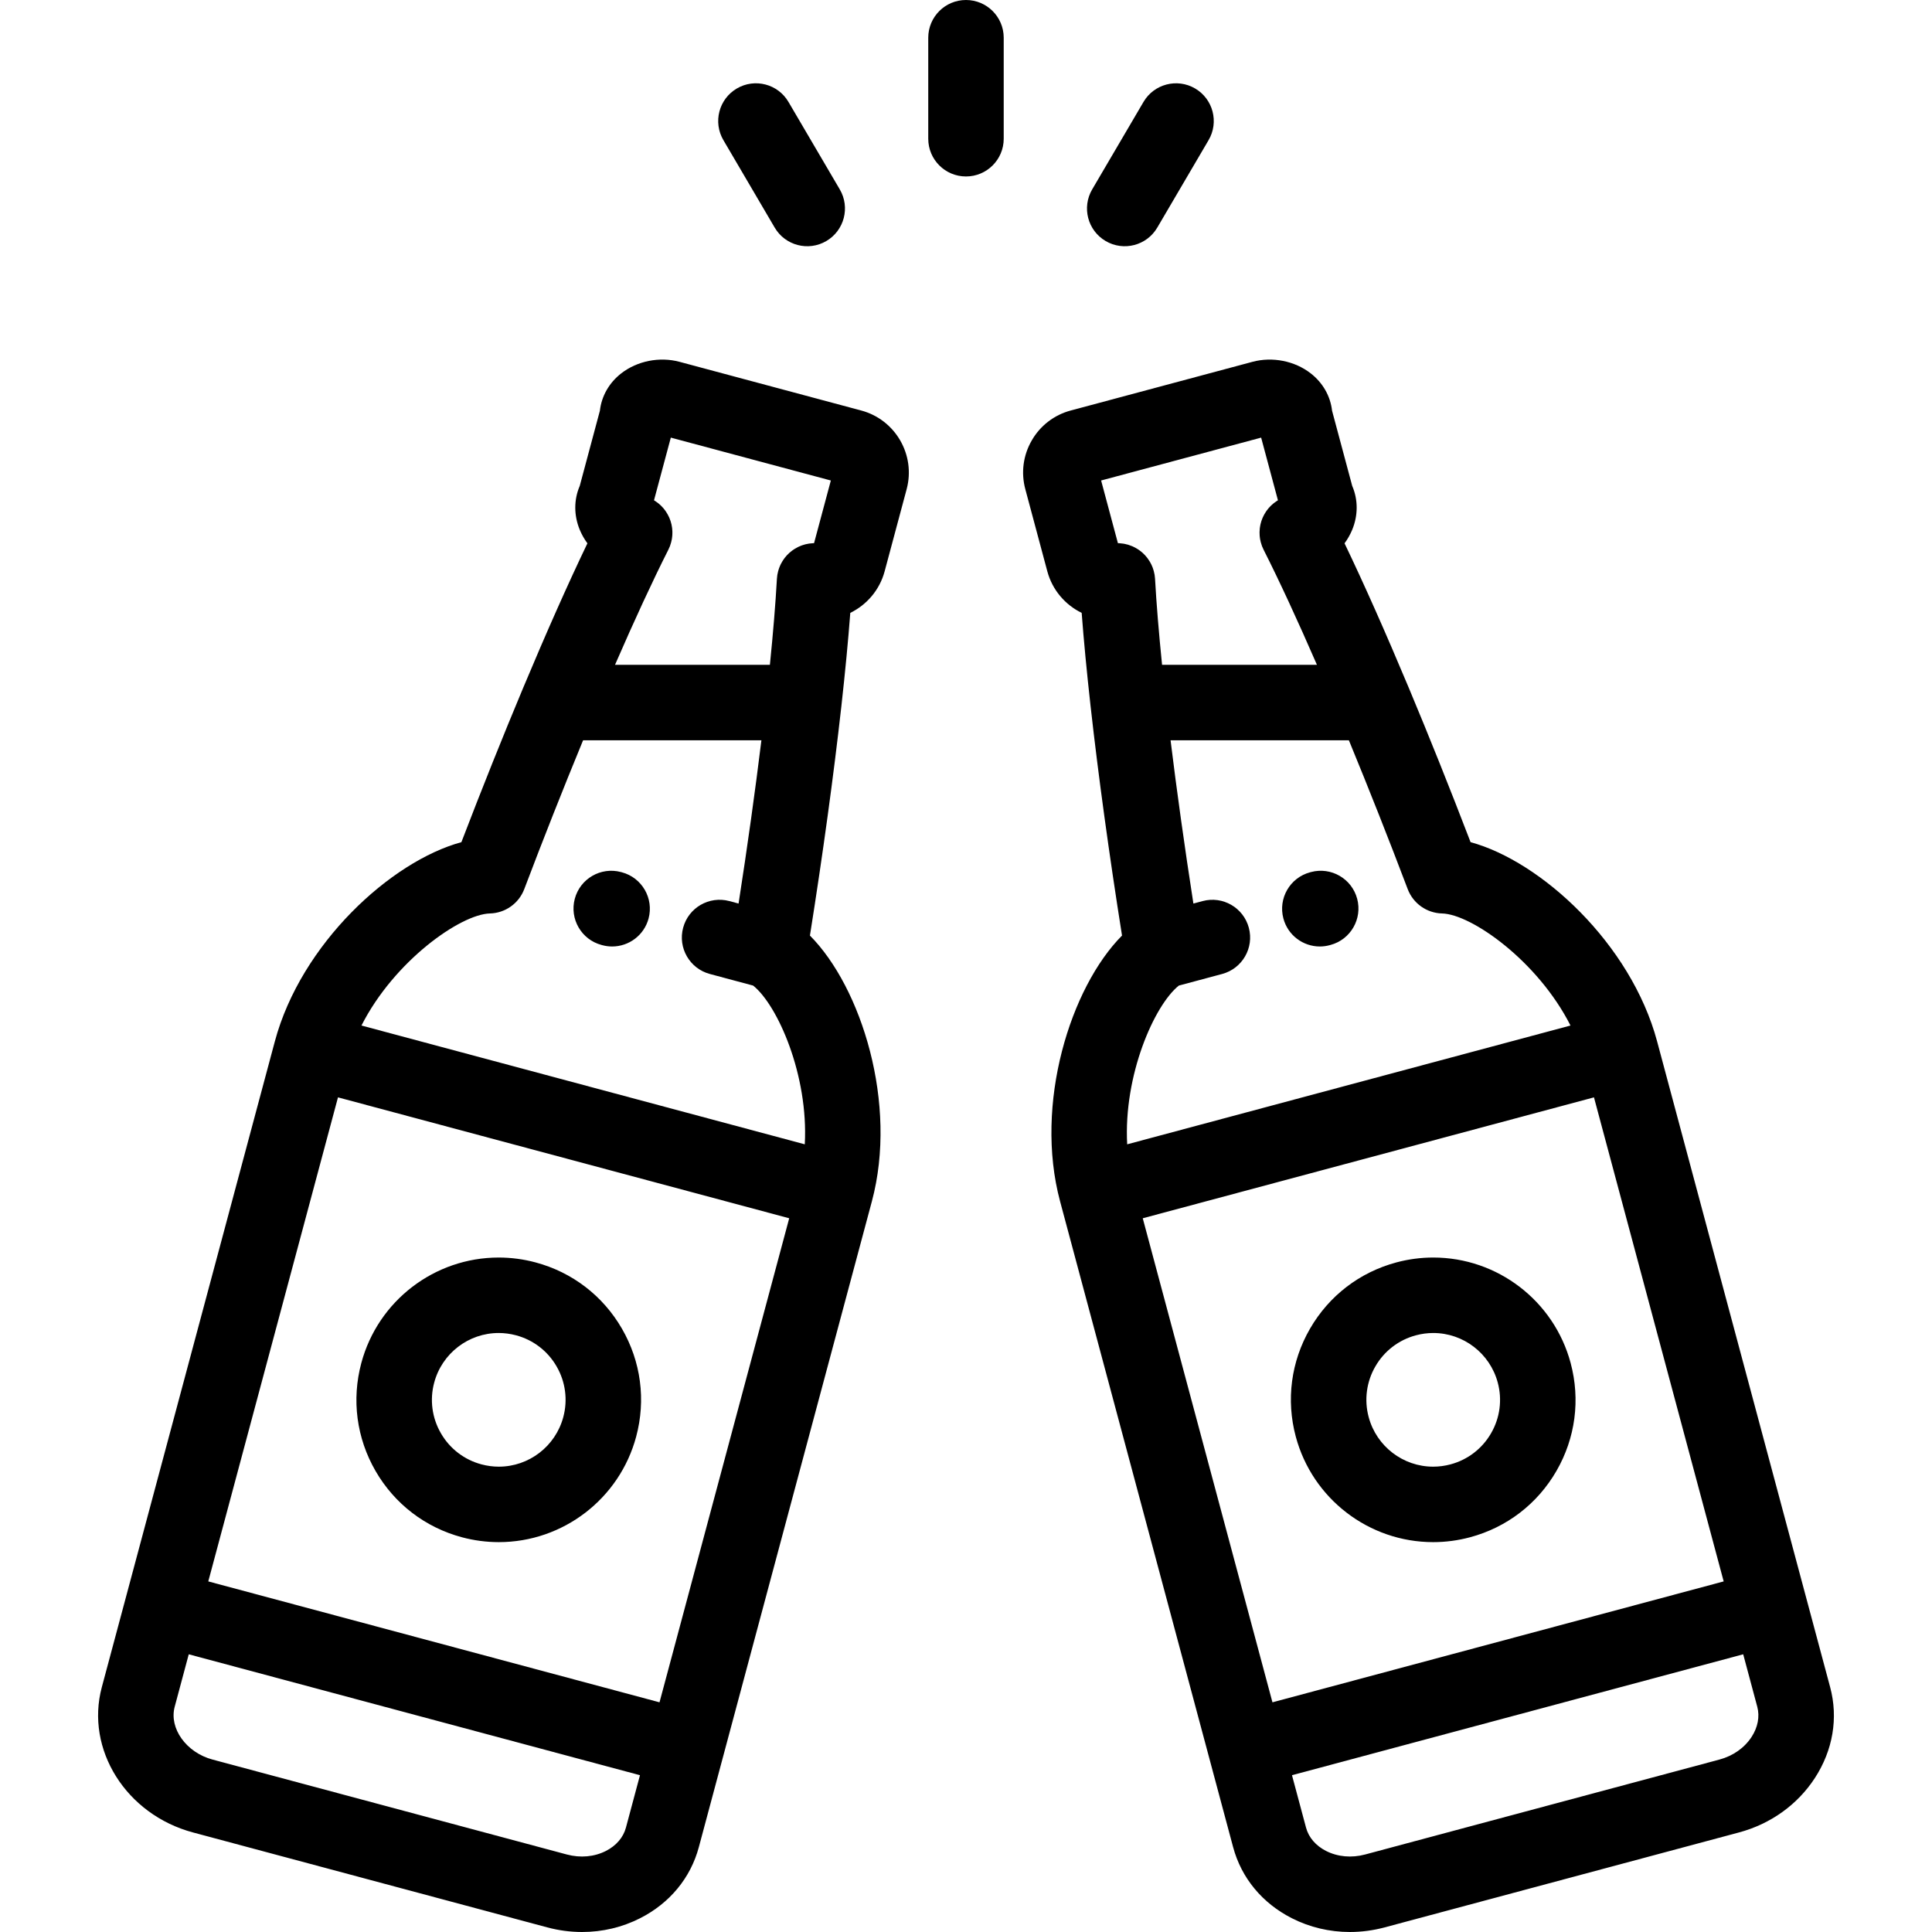
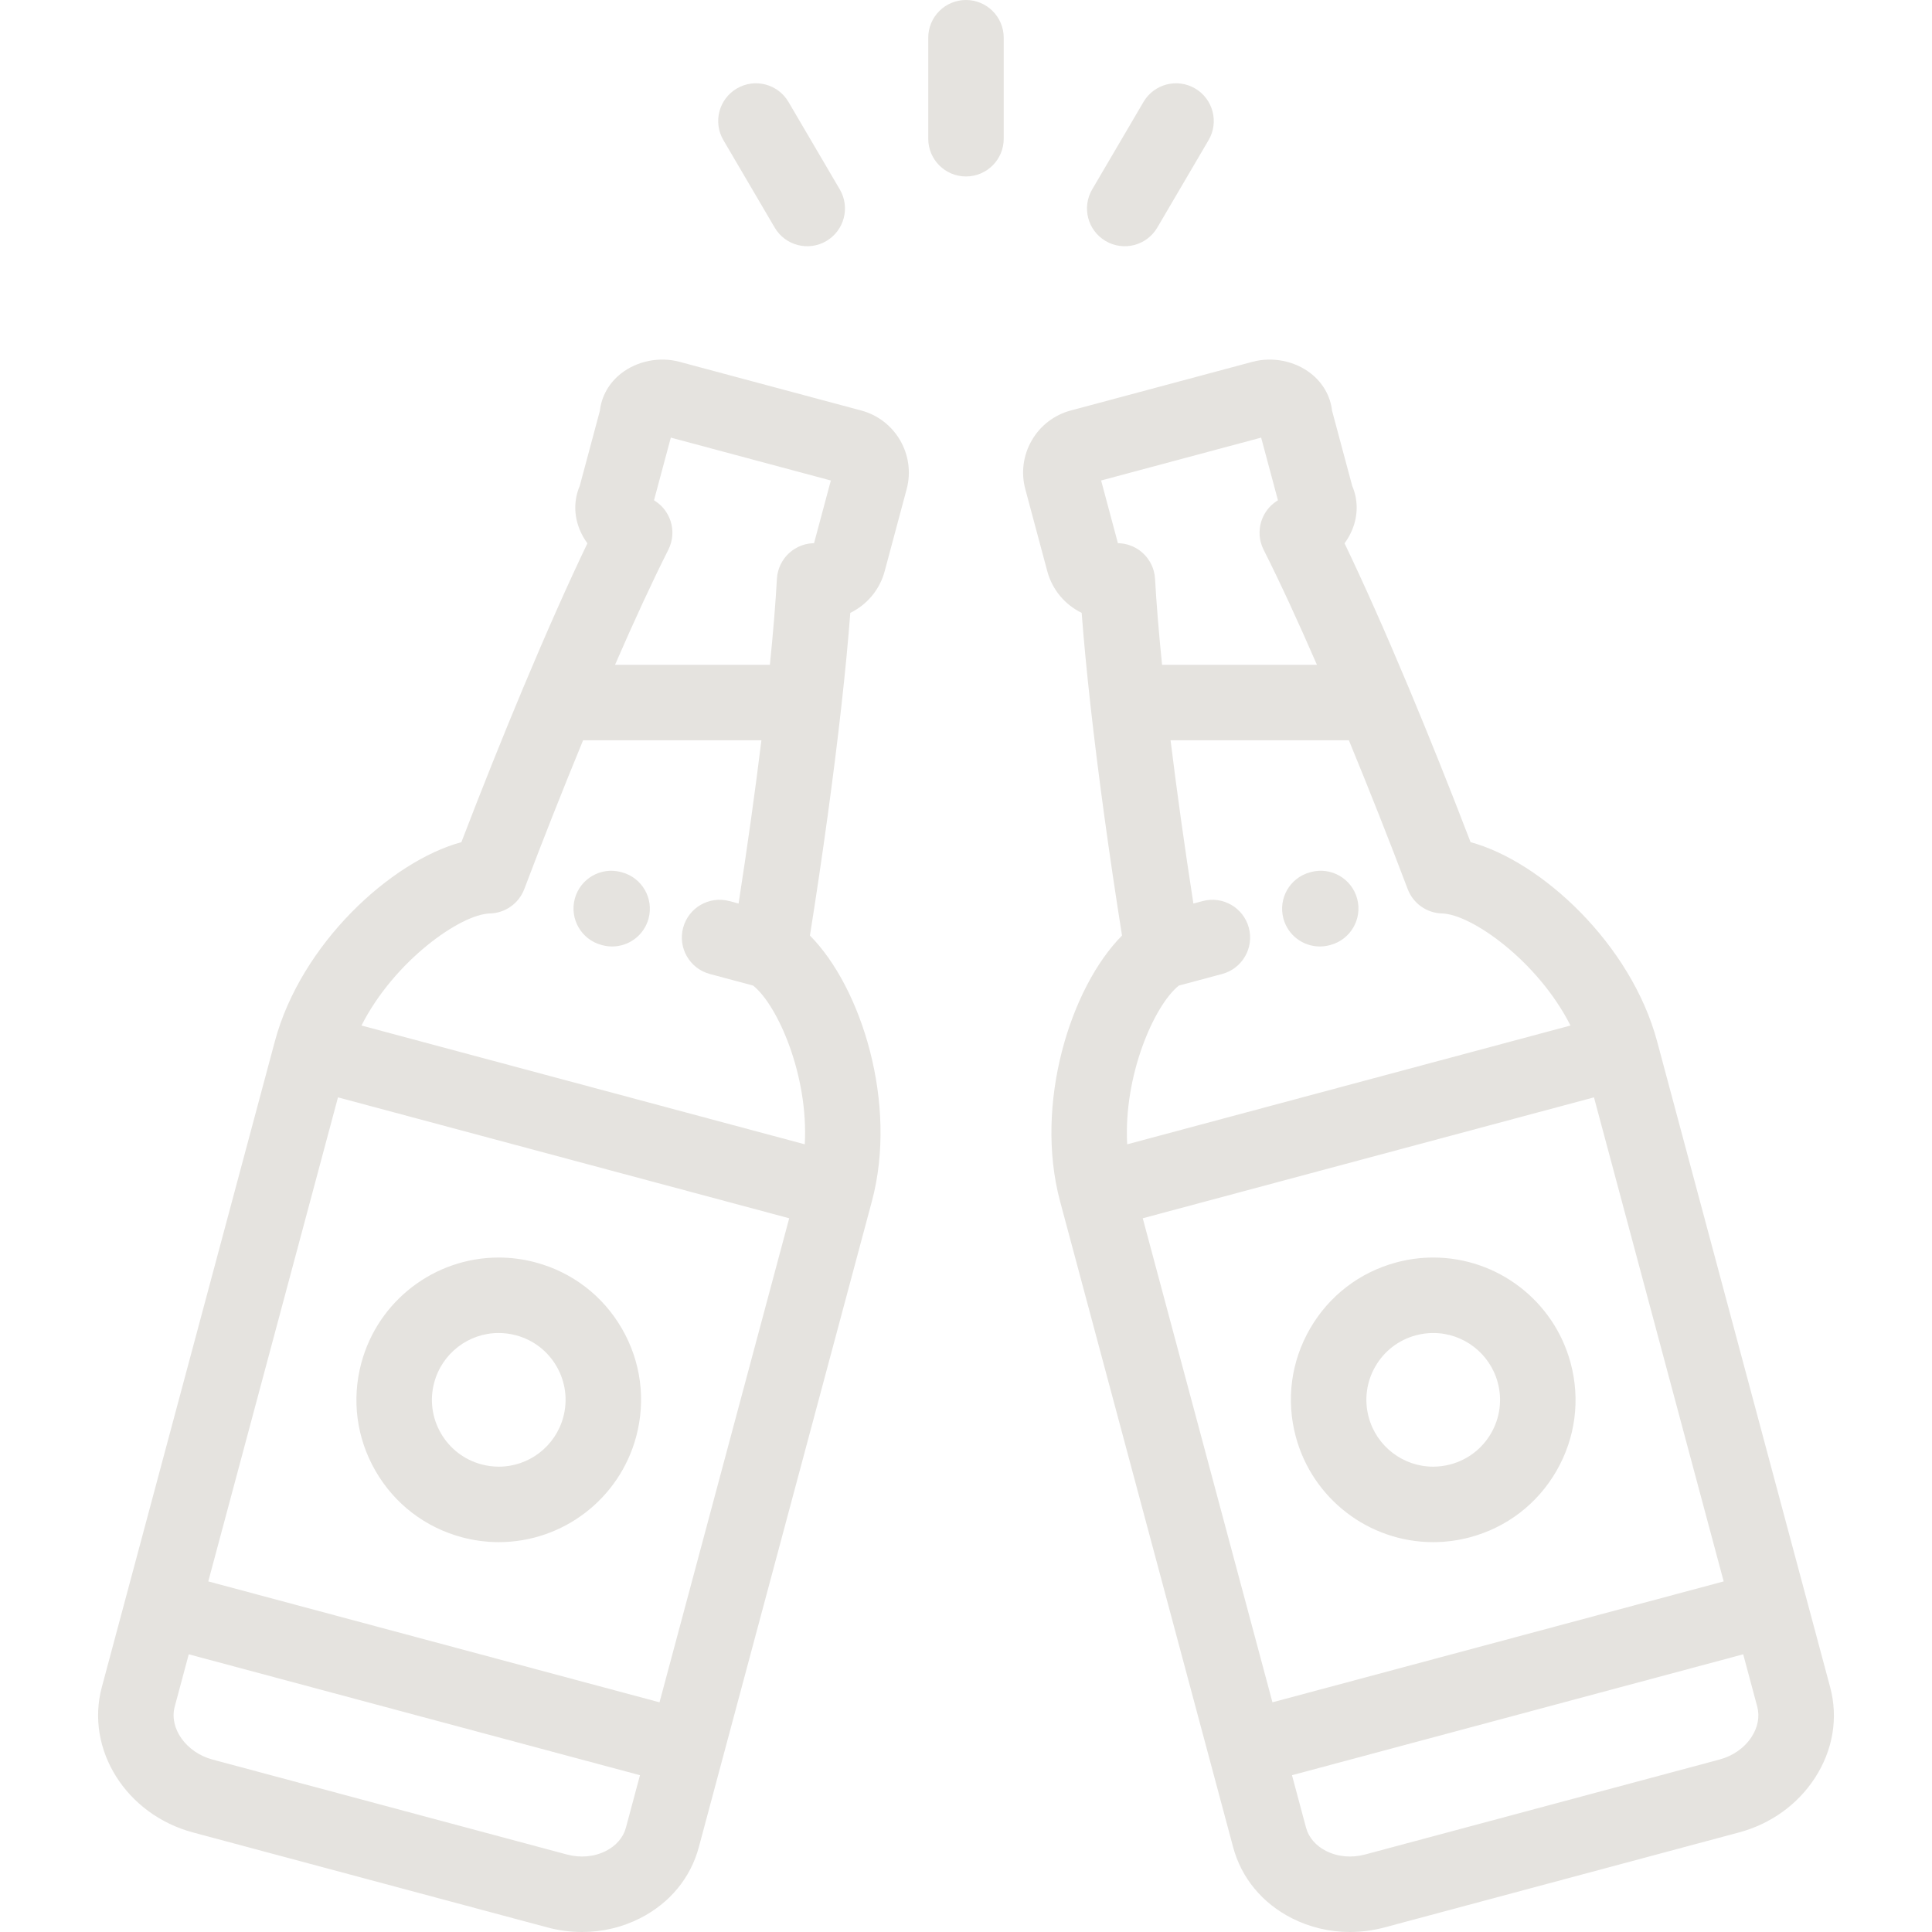
- <svg xmlns="http://www.w3.org/2000/svg" viewBox="0 0 512.002 512.002">
+ <svg xmlns="http://www.w3.org/2000/svg" viewBox="0 0 512.002 512.002" fill="#e5e3df">
  <path d="M228.242 108.792l-48.176-12.909c-5.266-1.411-11.173-.242-15.416 3.05-3.227 2.502-5.236 6.047-5.673 9.917l-5.337 19.919c-1.573 3.644-1.586 7.801.006 11.644a17.075 17.075 0 002.025 3.573c-5.1 10.618-10.914 23.713-17.017 38.282a2.405 2.405 0 01-.021.049c-5.331 12.728-10.879 26.572-16.359 40.867-18.682 5.068-42.505 26.934-49.436 52.794L26.98 447.128c-4.413 16.473 6.424 33.74 24.157 38.491l46.947 12.58.002.001 46.945 12.579a35.67 35.67 0 009.229 1.224c5.351 0 10.613-1.23 15.372-3.648 7.852-3.99 13.38-10.678 15.565-18.832l6.308-23.543.003-.01.002-.009 39.546-147.587c6.93-25.861-2.77-56.708-16.414-70.439 3.437-21.645 6.295-42.565 8.314-60.632.006-.052.013-.104.018-.157 1.01-9.053 1.807-17.38 2.362-24.725 4.329-2.121 7.763-6.016 9.107-11.027l5.832-21.763c2.425-9.063-2.973-18.411-12.033-20.839zm-62.364 375.552c-.697 2.599-2.581 4.794-5.307 6.179-3.085 1.567-6.766 1.9-10.365.936l-46.944-12.578-.002-.001-46.947-12.58c-6.961-1.865-11.547-8.275-10.015-13.997l3.723-13.895 119.58 32.042-3.723 13.894zm8.9-33.212L55.197 419.09 89.57 290.813l119.58 32.042-34.372 128.277zm38.498-147.877l-117.482-31.48c8.671-17.117 26.267-29.503 34.042-29.699a10.001 10.001 0 009.099-6.451 1489.126 1489.126 0 0115.591-39.444h47.256c-1.648 13.427-3.697 28.106-6.052 43.269l-2.445-.655a9.998 9.998 0 00-12.247 7.071c-1.429 5.335 1.736 10.818 7.071 12.247l11.479 3.076c6.515 5.207 14.69 23.797 13.688 42.066zm2.457-159.31c-.079.001-.157.01-.236.013-.074.002-.146.007-.219.012-.243.015-.484.038-.723.07-.083.011-.165.021-.247.034a10.01 10.01 0 00-.71.141c-.068.016-.138.028-.206.046-.287.074-.57.159-.848.258-.09.032-.177.071-.267.105-.187.073-.373.148-.555.231a9.348 9.348 0 00-.333.164 10.321 10.321 0 00-.783.437 9.656 9.656 0 00-.466.31c-.088.062-.177.121-.263.186-.203.152-.399.312-.59.479-.03.026-.062.049-.091.076-.225.202-.439.415-.646.636-.043.046-.082.095-.124.142a9.86 9.86 0 00-.454.542c-.059.076-.115.155-.172.233a9.527 9.527 0 00-.789 1.272c-.058.111-.116.221-.17.334-.075.16-.143.324-.21.488-.05.121-.104.24-.148.363a10.01 10.01 0 00-.441 1.655c-.012.065-.03.13-.041.195-.007.042-.008.087-.015.131-.044.302-.079.604-.096.905-.364 6.547-.996 14.238-1.859 22.779h-41.044c5.17-11.881 9.983-22.289 14.13-30.493.131-.26.248-.53.357-.804.019-.049.045-.097.064-.146.02-.054.034-.111.054-.165a10.254 10.254 0 00.453-1.679c.022-.124.034-.248.051-.372.025-.184.05-.367.064-.55.01-.117.014-.234.019-.351.009-.196.014-.391.011-.585-.002-.104-.004-.208-.009-.311a9.773 9.773 0 00-.05-.643c-.009-.083-.017-.166-.028-.249a9.71 9.71 0 00-.133-.759l-.024-.125c-.069-.302-.151-.6-.247-.893l-.019-.052a9.878 9.878 0 00-.294-.768c-.04-.092-.084-.182-.126-.273a9.232 9.232 0 00-.712-1.281 10.847 10.847 0 00-.211-.316c-.11-.155-.228-.304-.347-.453-.066-.083-.128-.169-.198-.25a9.892 9.892 0 00-.594-.635c-.063-.062-.13-.118-.195-.178a10.016 10.016 0 00-.501-.439c-.074-.06-.151-.118-.227-.176a9.719 9.719 0 00-.559-.398c-.069-.045-.137-.091-.208-.135-.063-.04-.124-.085-.188-.123l4.454-16.606 42.409 11.363-4.45 16.608z" />
  <path d="M164.797 231.165l-.234-.062c-5.335-1.422-10.816 1.749-12.239 7.085-1.424 5.337 1.748 10.816 7.085 12.239l.234.063c.863.23 1.73.34 2.583.34 4.419 0 8.463-2.953 9.656-7.426 1.423-5.337-1.749-10.816-7.085-12.239zM164.826 352.121c-5.036-8.723-13.167-14.961-22.896-17.568a37.782 37.782 0 00-9.775-1.292c-17.024 0-31.993 11.495-36.401 27.953-2.607 9.728-1.27 19.889 3.766 28.611 5.036 8.722 13.167 14.961 22.895 17.567a37.781 37.781 0 009.775 1.291c17.023 0 31.993-11.494 36.402-27.953 2.608-9.727 1.27-19.888-3.766-28.609zm-15.551 23.434c-2.071 7.73-9.096 13.128-17.084 13.128-1.541 0-3.088-.205-4.6-.61a17.588 17.588 0 01-10.75-8.249 17.583 17.583 0 01-1.768-13.435c2.07-7.73 9.095-13.129 17.083-13.129 1.541 0 3.088.205 4.6.61a17.59 17.59 0 0110.751 8.25 17.6 17.6 0 011.768 13.435zM485.012 447.127l-45.859-171.149c-6.93-25.862-30.753-47.728-49.435-52.794-5.48-14.295-11.028-28.14-16.359-40.867l-.021-.05c-6.103-14.569-11.917-27.664-17.018-38.281a17.109 17.109 0 002.024-3.572c1.593-3.843 1.579-8.001.007-11.645l-5.338-19.919c-.437-3.869-2.445-7.414-5.672-9.916-4.243-3.293-10.15-4.462-15.417-3.05l-48.177 12.908a16.898 16.898 0 00-10.322 7.932c-2.275 3.941-2.882 8.525-1.707 12.907l5.83 21.764c1.344 5.011 4.778 8.906 9.108 11.026.554 7.341 1.35 15.663 2.359 24.711.006.064.015.128.022.192 2.018 18.061 4.875 38.972 8.311 60.61-13.644 13.73-23.343 44.579-16.414 70.439l45.859 171.148c2.186 8.155 7.714 14.843 15.566 18.832 4.759 2.419 10.021 3.648 15.372 3.648 3.072 0 6.175-.405 9.228-1.224l93.895-25.159c8.372-2.243 15.508-7.357 20.093-14.399 4.807-7.382 6.25-15.937 4.065-24.092zM297.769 144.084a11.114 11.114 0 00-.969-.111c-.118-.008-.236-.016-.356-.02-.063-.002-.124-.009-.186-.01l-4.449-16.608 42.409-11.36 4.451 16.606c-.064.039-.125.083-.188.123l-.211.137c-.19.126-.375.258-.555.395-.077.06-.155.118-.231.179-.17.139-.334.284-.494.433-.066.062-.136.121-.201.184-.205.202-.403.413-.59.631-.073.085-.139.176-.209.264-.115.144-.229.289-.336.438-.076.106-.146.215-.218.325a9.283 9.283 0 00-.706 1.268c-.044.094-.09.187-.13.282a10.46 10.46 0 00-.287.751c-.008.023-.018.046-.025.069-.096.292-.177.589-.246.889-.01.046-.017.092-.026.138a9.774 9.774 0 00-.132.746c-.011.085-.018.171-.028.256a10.316 10.316 0 00-.06.951 14.057 14.057 0 00.03.936c.015.183.04.365.065.548.017.124.029.249.052.372a9.767 9.767 0 00.435 1.624c.026.073.046.15.073.223.012.031.028.061.04.091.116.296.243.585.385.864 4.147 8.203 8.958 18.607 14.127 30.485H307.96c-.863-8.542-1.496-16.233-1.859-22.779a10.174 10.174 0 00-.097-.913c-.006-.041-.008-.082-.014-.122-.011-.066-.029-.132-.042-.198a9.74 9.74 0 00-.442-1.658c-.041-.114-.091-.224-.137-.337-.071-.175-.144-.35-.224-.519-.05-.105-.105-.208-.159-.312-.09-.173-.183-.344-.281-.511a9.51 9.51 0 00-.521-.785c-.056-.076-.109-.153-.167-.227a10.31 10.31 0 00-.444-.531c-.048-.053-.092-.108-.14-.16-.201-.215-.41-.422-.628-.618-.075-.068-.156-.129-.233-.195a9.041 9.041 0 00-.432-.35c-.124-.095-.254-.182-.383-.271-.105-.071-.209-.142-.316-.209a9.595 9.595 0 00-.46-.273c-.086-.048-.173-.093-.26-.139a10.44 10.44 0 00-.531-.261l-.165-.069a9.834 9.834 0 00-1.895-.59c-.119-.025-.239-.051-.361-.072zm14.638 117.105l11.478-3.075c5.335-1.429 8.501-6.913 7.071-12.247-1.43-5.334-6.915-8.502-12.247-7.071l-2.445.655c-2.354-15.164-4.403-29.844-6.052-43.269h47.257a1485.694 1485.694 0 0115.591 39.444 10 10 0 009.099 6.45c7.774.196 25.369 12.582 34.04 29.7l-117.482 31.48c-1.002-18.271 7.174-36.861 13.69-42.067zm24.807 189.944l-34.372-128.278 119.58-32.042 34.372 128.278-119.58 32.042zm126.974 9.174c-1.889 2.9-4.91 5.029-8.508 5.993l-93.895 25.159c-3.599.964-7.278.632-10.364-.936-2.726-1.385-4.61-3.579-5.307-6.179l-3.723-13.894 119.58-32.042 3.723 13.895c.696 2.6.162 5.443-1.506 8.004z" />
  <path d="M359.665 238.178c-1.429-5.334-6.909-8.503-12.246-7.073l-.233.063c-5.335 1.429-8.501 6.912-7.072 12.246 1.196 4.469 5.236 7.416 9.653 7.416.855 0 1.727-.111 2.593-.343l.233-.063c5.335-1.429 8.501-6.912 7.072-12.246zM416.238 361.214c-4.409-16.459-19.379-27.954-36.402-27.954-3.288 0-6.577.435-9.775 1.292-9.729 2.606-17.859 8.845-22.896 17.568-5.035 8.722-6.373 18.883-3.767 28.612 4.41 16.456 19.38 27.951 36.402 27.952h.002c3.287 0 6.576-.435 9.774-1.291 9.728-2.606 17.859-8.845 22.895-17.567 5.036-8.723 6.374-18.884 3.767-28.612zm-21.086 18.611a17.59 17.59 0 01-10.75 8.249c-1.511.405-3.059.61-4.599.61h-.001c-7.987 0-15.014-5.399-17.085-13.128a17.592 17.592 0 011.768-13.435 17.594 17.594 0 0110.751-8.25 17.779 17.779 0 014.6-.61c7.987 0 15.013 5.399 17.084 13.13a17.59 17.59 0 01-1.768 13.434zM255.996 0c-5.523 0-10 4.477-10 10v26.764c0 5.523 4.477 10 10 10 5.522 0 10-4.477 10-10V10c0-5.523-4.477-10-10-10zM222.552 50.193l-13.596-23.178c-2.794-4.764-8.922-6.361-13.685-3.566-4.764 2.794-6.36 8.921-3.566 13.685l13.596 23.178a9.996 9.996 0 0013.685 3.566c4.764-2.795 6.36-8.922 3.566-13.685zM316.723 23.449c-4.765-2.795-10.892-1.197-13.686 3.566l-13.596 23.178c-2.794 4.764-1.198 10.891 3.566 13.685a9.998 9.998 0 0013.686-3.566l13.596-23.178c2.794-4.764 1.197-10.891-3.566-13.685z" />
</svg>
